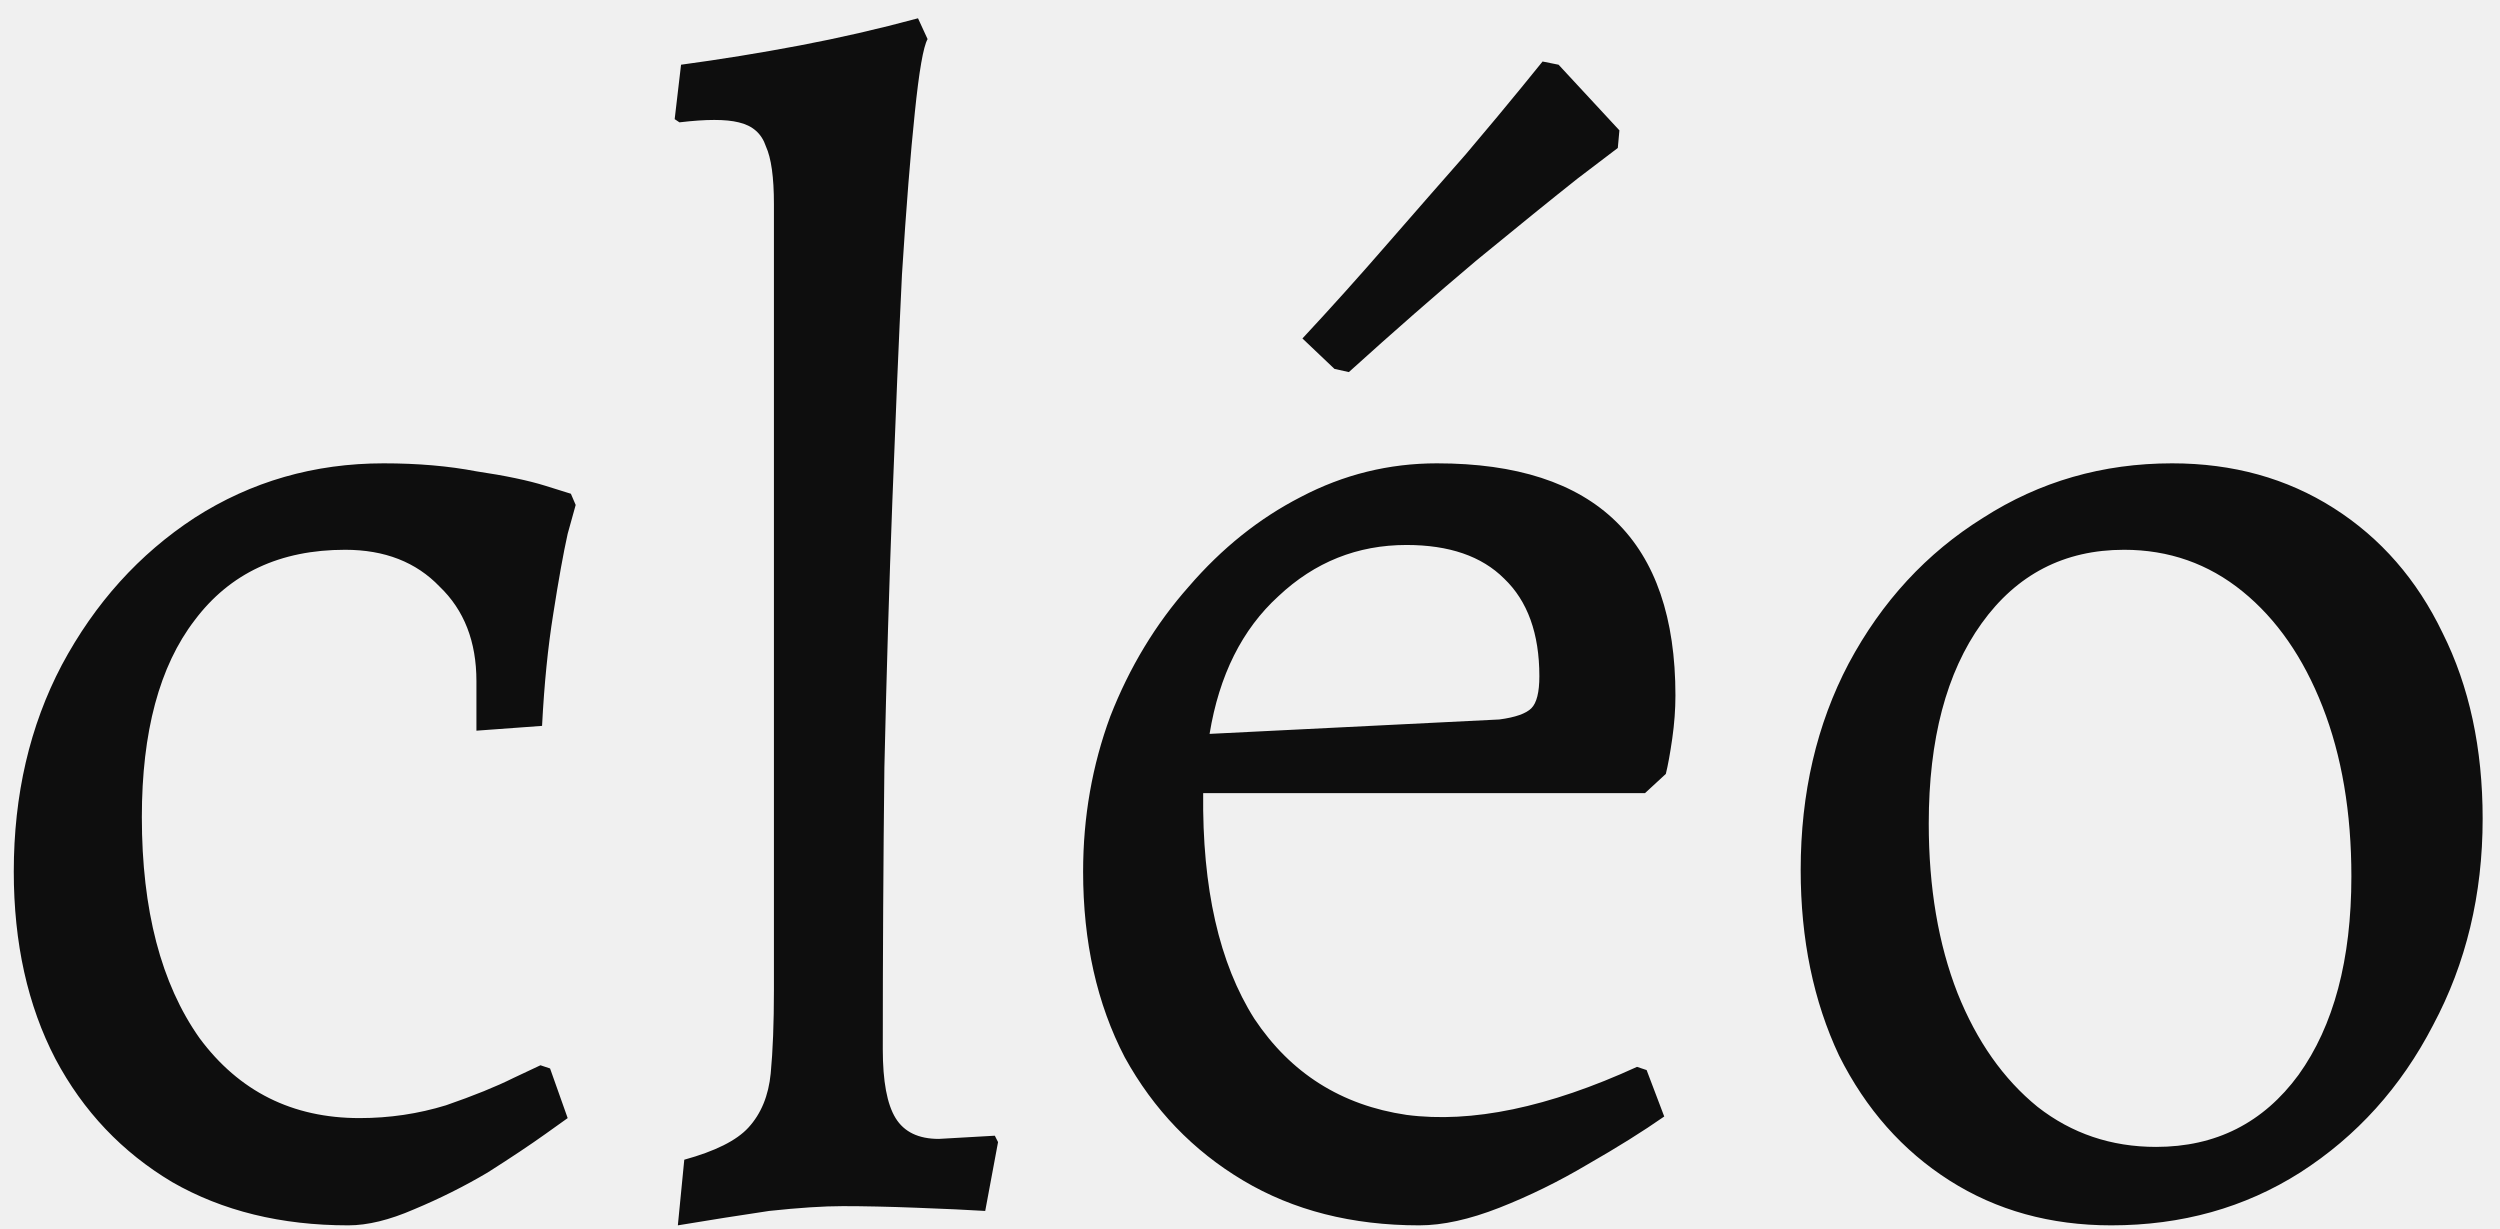
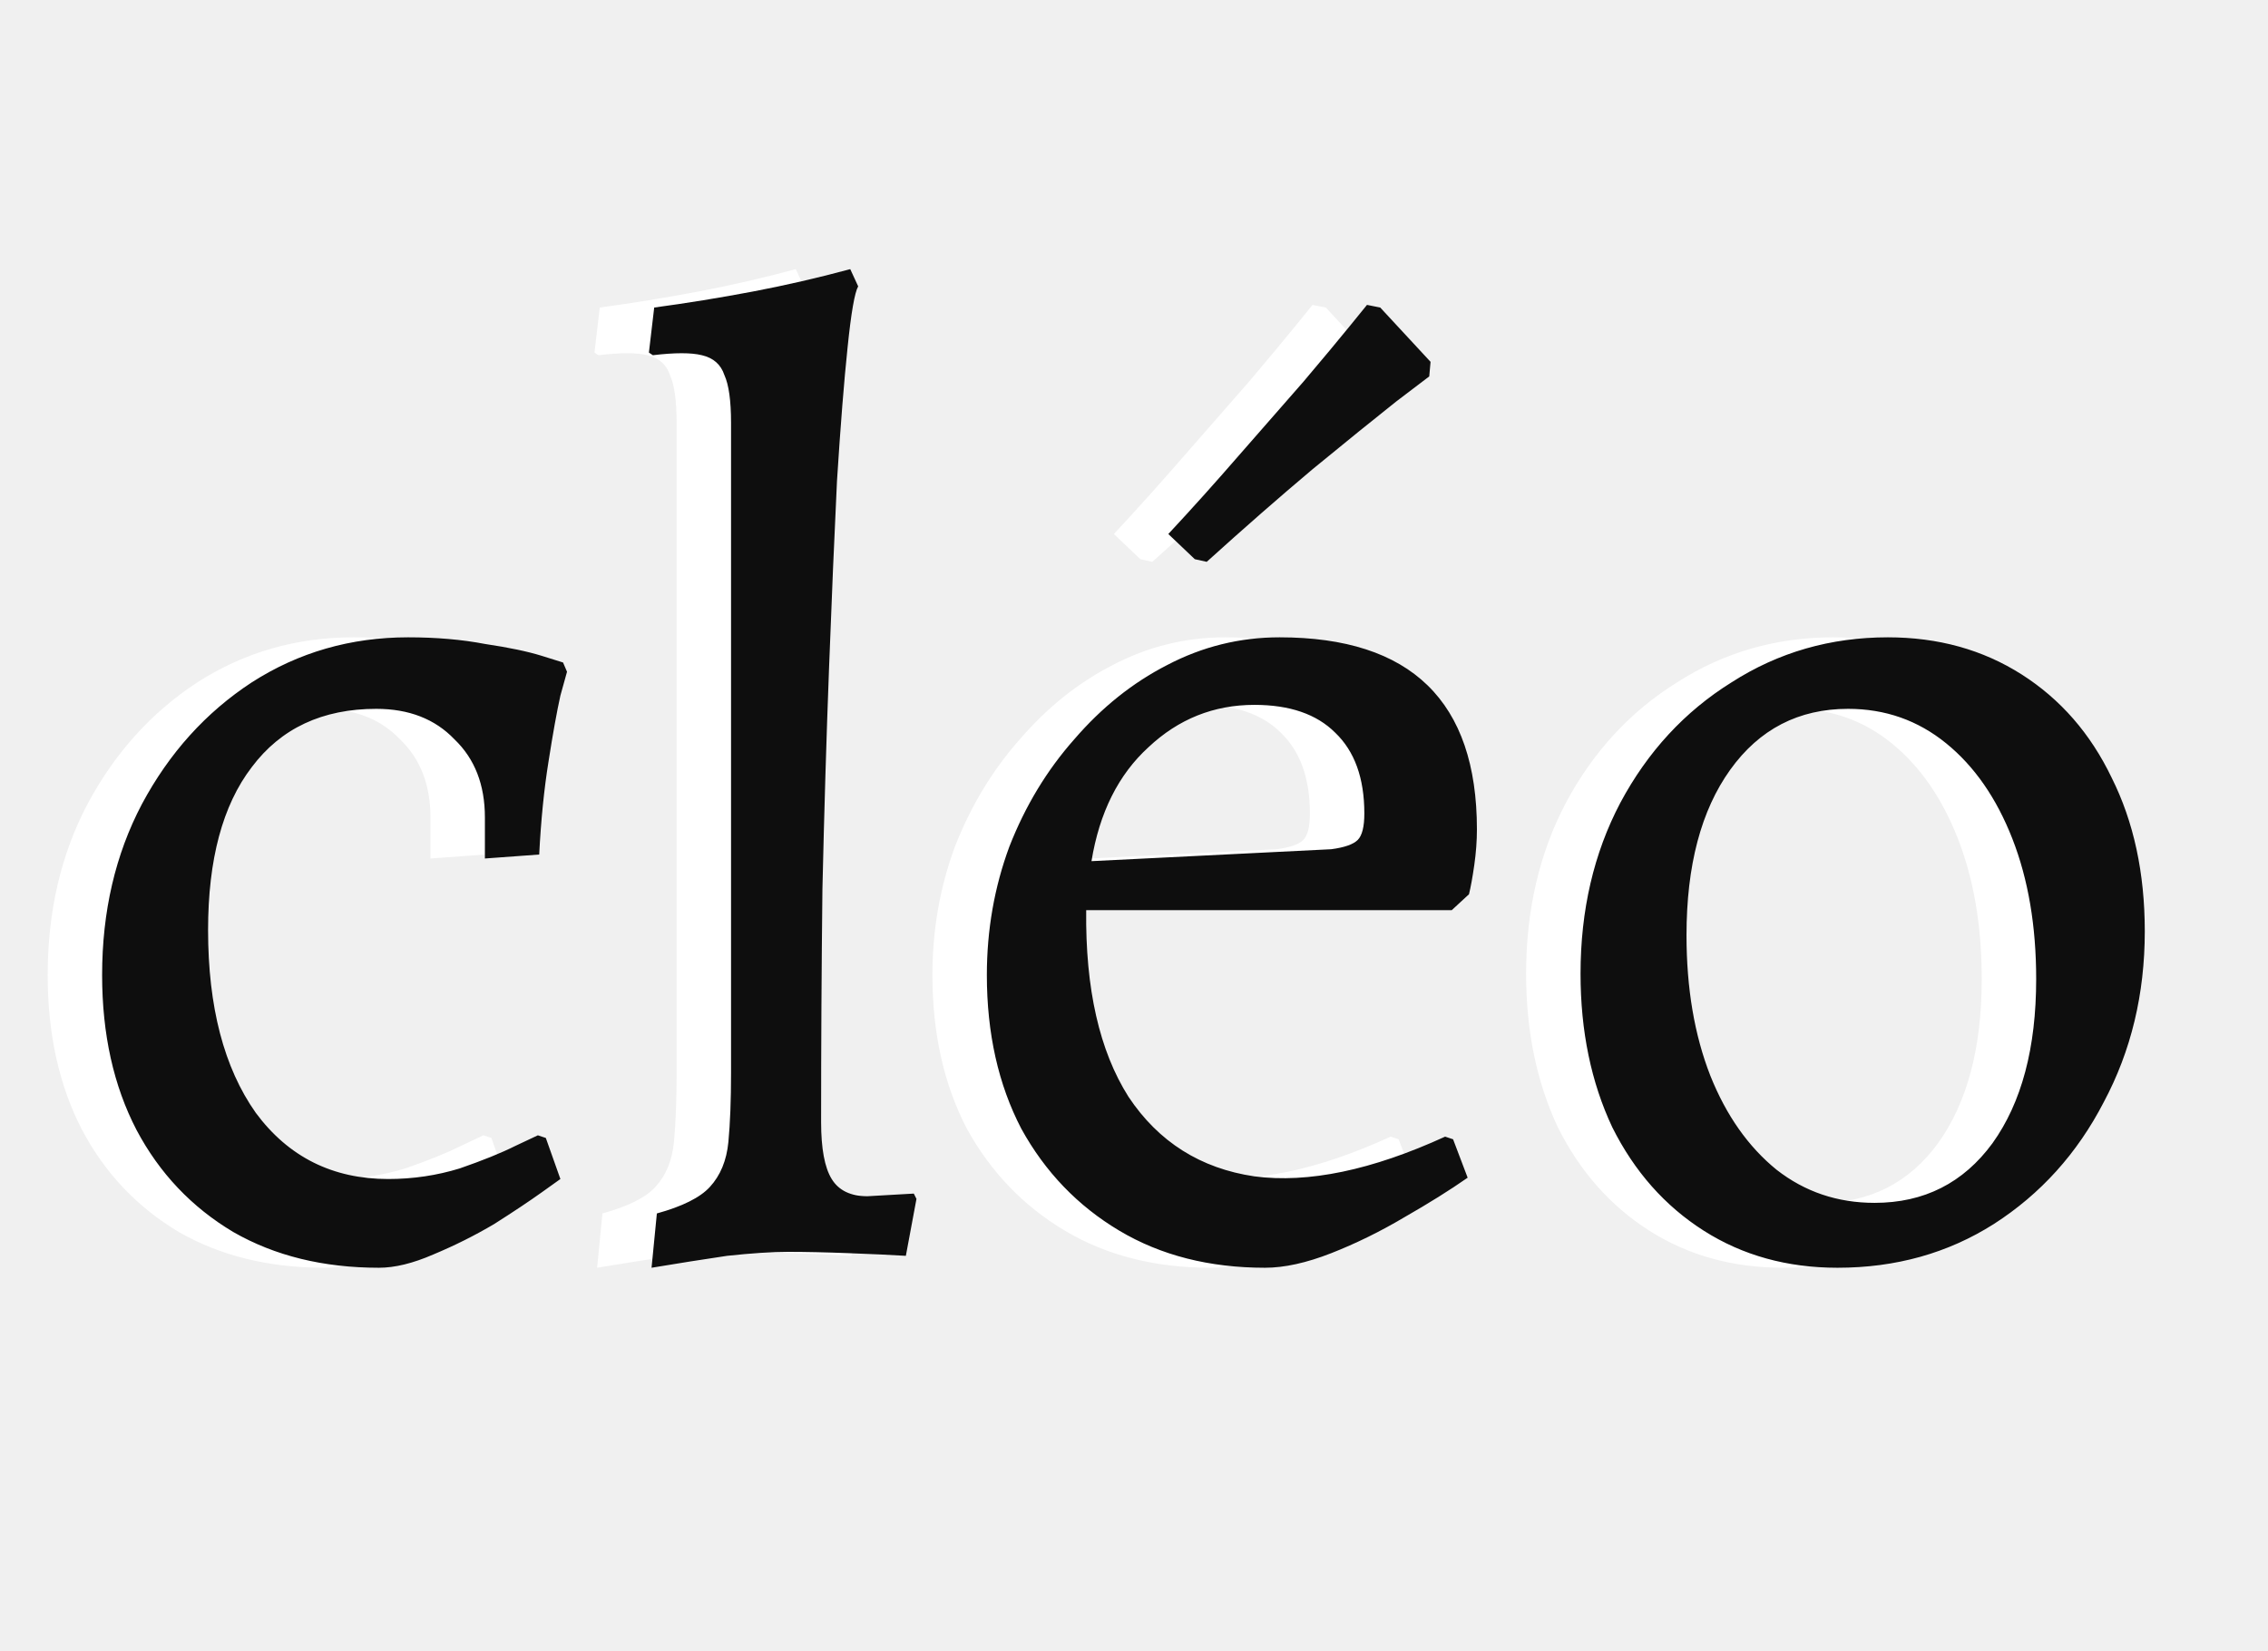
- <svg xmlns="http://www.w3.org/2000/svg" width="114" height="56" viewBox="0 0 114 56" fill="none">
-   <path d="M15.885 55.876C12.819 55.876 10.142 55.219 7.855 53.905C5.568 52.542 3.791 50.669 2.526 48.284C1.261 45.851 0.628 43.004 0.628 39.743C0.628 36.239 1.358 33.1 2.818 30.326C4.327 27.503 6.346 25.265 8.877 23.61C11.456 21.955 14.328 21.128 17.491 21.128C19.048 21.128 20.46 21.25 21.725 21.493C23.039 21.688 24.085 21.907 24.864 22.15C25.643 22.393 26.032 22.515 26.032 22.515L26.251 23.026C26.251 23.026 26.129 23.464 25.886 24.34C25.691 25.216 25.472 26.433 25.229 27.99C24.986 29.499 24.815 31.202 24.718 33.1L21.725 33.319V31.056C21.725 29.255 21.165 27.82 20.046 26.749C18.975 25.63 17.54 25.07 15.739 25.07C12.77 25.07 10.483 26.141 8.877 28.282C7.271 30.375 6.468 33.368 6.468 37.261C6.468 41.495 7.344 44.853 9.096 47.335C10.897 49.768 13.33 50.985 16.396 50.985C17.759 50.985 19.073 50.79 20.338 50.401C21.603 49.963 22.625 49.549 23.404 49.16C24.231 48.771 24.645 48.576 24.645 48.576L25.083 48.722L25.886 50.985C25.886 50.985 25.545 51.228 24.864 51.715C24.183 52.202 23.307 52.786 22.236 53.467C21.165 54.1 20.046 54.659 18.878 55.146C17.759 55.633 16.761 55.876 15.885 55.876ZM30.91 55.876L31.203 52.883C32.614 52.494 33.587 52.007 34.123 51.423C34.706 50.79 35.047 49.963 35.145 48.941C35.242 47.919 35.291 46.654 35.291 45.145V9.302C35.291 8.085 35.169 7.209 34.925 6.674C34.731 6.09 34.317 5.725 33.684 5.579C33.1 5.433 32.2 5.433 30.983 5.579L30.765 5.433L31.056 2.951C32.857 2.708 34.658 2.416 36.459 2.075C38.259 1.734 40.06 1.321 41.861 0.834L42.298 1.783C42.104 2.124 41.909 3.243 41.715 5.141C41.52 6.99 41.325 9.448 41.13 12.514C40.984 15.531 40.839 18.962 40.693 22.807C40.547 26.652 40.425 30.715 40.328 34.998C40.279 39.281 40.255 43.563 40.255 47.846C40.255 49.306 40.449 50.352 40.839 50.985C41.228 51.618 41.885 51.934 42.809 51.934L45.364 51.788L45.511 52.08L44.926 55.219C44.148 55.17 43.102 55.122 41.788 55.073C40.522 55.024 39.403 55 38.429 55C37.553 55 36.434 55.073 35.072 55.219C33.758 55.414 32.37 55.633 30.91 55.876ZM64.72 55.876C61.654 55.876 58.977 55.195 56.69 53.832C54.402 52.469 52.602 50.596 51.288 48.211C50.022 45.778 49.39 42.955 49.39 39.743C49.39 37.261 49.803 34.901 50.631 32.662C51.507 30.423 52.699 28.452 54.208 26.749C55.716 24.997 57.42 23.634 59.318 22.661C61.264 21.639 63.333 21.128 65.523 21.128C72.774 21.128 76.4 24.656 76.4 31.713C76.4 32.346 76.351 33.003 76.254 33.684C76.156 34.365 76.059 34.901 75.962 35.29L75.013 36.166H54.865C54.816 40.497 55.595 43.928 57.201 46.459C58.855 48.941 61.167 50.401 64.136 50.839C67.104 51.228 70.608 50.498 74.648 48.649L75.086 48.795L75.889 50.912C74.915 51.593 73.747 52.323 72.385 53.102C71.071 53.881 69.732 54.538 68.37 55.073C67.007 55.608 65.79 55.876 64.72 55.876ZM55.157 33.465L68.37 32.808C69.1 32.711 69.586 32.54 69.83 32.297C70.073 32.054 70.195 31.567 70.195 30.837C70.195 28.89 69.659 27.406 68.589 26.384C67.567 25.362 66.082 24.851 64.136 24.851C61.897 24.851 59.95 25.63 58.296 27.187C56.641 28.696 55.595 30.788 55.157 33.465ZM61.508 16.967L60.851 16.821L59.391 15.434C60.705 14.023 61.994 12.587 63.26 11.127C64.574 9.618 65.766 8.256 66.837 7.039C67.907 5.774 68.759 4.752 69.392 3.973C70.024 3.194 70.341 2.805 70.341 2.805L71.071 2.951L73.845 5.944L73.772 6.747C73.772 6.747 73.163 7.209 71.947 8.134C70.779 9.059 69.246 10.3 67.348 11.857C65.498 13.414 63.552 15.118 61.508 16.967ZM96.273 55.876C93.499 55.876 91.042 55.195 88.9 53.832C86.759 52.469 85.08 50.571 83.863 48.138C82.695 45.656 82.111 42.833 82.111 39.67C82.111 36.166 82.841 33.027 84.301 30.253C85.81 27.43 87.854 25.216 90.433 23.61C93.013 21.955 95.884 21.128 99.047 21.128C101.821 21.128 104.279 21.809 106.42 23.172C108.562 24.535 110.216 26.433 111.384 28.866C112.601 31.299 113.209 34.122 113.209 37.334C113.209 40.789 112.455 43.928 110.946 46.751C109.486 49.574 107.467 51.812 104.887 53.467C102.357 55.073 99.485 55.876 96.273 55.876ZM98.317 52.299C101.043 52.299 103.208 51.204 104.814 49.014C106.42 46.775 107.223 43.758 107.223 39.962C107.223 37.042 106.785 34.463 105.909 32.224C105.033 29.985 103.817 28.233 102.259 26.968C100.702 25.703 98.901 25.07 96.857 25.07C94.132 25.07 91.966 26.189 90.36 28.428C88.754 30.667 87.951 33.708 87.951 37.553C87.951 40.473 88.389 43.052 89.265 45.291C90.141 47.481 91.358 49.209 92.915 50.474C94.473 51.691 96.273 52.299 98.317 52.299Z" fill="#0E0E0E" />
+ <svg xmlns="http://www.w3.org/2000/svg" width="125" height="91" viewBox="0 0 125 91" fill="none">
+   <path d="M17.885 69.876C14.819 69.876 12.142 69.219 9.855 67.905C7.568 66.542 5.791 64.669 4.526 62.284C3.261 59.851 2.628 57.004 2.628 53.743C2.628 50.239 3.358 47.1 4.818 44.326C6.327 41.503 8.346 39.265 10.877 37.61C13.456 35.955 16.328 35.128 19.491 35.128C21.048 35.128 22.46 35.25 23.725 35.493C25.039 35.688 26.085 35.907 26.864 36.15C27.643 36.393 28.032 36.515 28.032 36.515L28.251 37.026C28.251 37.026 28.129 37.464 27.886 38.34C27.691 39.216 27.472 40.433 27.229 41.99C26.986 43.499 26.815 45.202 26.718 47.1L23.725 47.319V45.056C23.725 43.255 23.165 41.82 22.046 40.749C20.975 39.63 19.54 39.07 17.739 39.07C14.77 39.07 12.483 40.141 10.877 42.282C9.271 44.375 8.468 47.368 8.468 51.261C8.468 55.495 9.344 58.853 11.096 61.335C12.897 63.768 15.33 64.985 18.396 64.985C19.759 64.985 21.073 64.79 22.338 64.401C23.603 63.963 24.625 63.549 25.404 63.16C26.231 62.771 26.645 62.576 26.645 62.576L27.083 62.722L27.886 64.985C27.886 64.985 27.545 65.228 26.864 65.715C26.183 66.202 25.307 66.786 24.236 67.467C23.165 68.1 22.046 68.659 20.878 69.146C19.759 69.633 18.761 69.876 17.885 69.876ZM32.91 69.876L33.203 66.883C34.614 66.494 35.587 66.007 36.123 65.423C36.706 64.79 37.047 63.963 37.145 62.941C37.242 61.919 37.291 60.654 37.291 59.145V23.302C37.291 22.085 37.169 21.209 36.925 20.674C36.731 20.09 36.317 19.725 35.684 19.579C35.1 19.433 34.2 19.433 32.983 19.579L32.764 19.433L33.056 16.951C34.857 16.708 36.658 16.416 38.459 16.075C40.259 15.734 42.06 15.321 43.861 14.834L44.298 15.783C44.104 16.124 43.909 17.243 43.715 19.141C43.52 20.99 43.325 23.448 43.13 26.514C42.984 29.531 42.839 32.962 42.693 36.807C42.547 40.652 42.425 44.715 42.328 48.998C42.279 53.281 42.255 57.563 42.255 61.846C42.255 63.306 42.449 64.352 42.839 64.985C43.228 65.618 43.885 65.934 44.809 65.934L47.364 65.788L47.511 66.08L46.926 69.219C46.148 69.17 45.102 69.122 43.788 69.073C42.522 69.024 41.403 69 40.429 69C39.553 69 38.434 69.073 37.072 69.219C35.758 69.414 34.37 69.633 32.91 69.876ZM66.72 69.876C63.654 69.876 60.977 69.195 58.69 67.832C56.402 66.469 54.602 64.596 53.288 62.211C52.022 59.778 51.39 56.955 51.39 53.743C51.39 51.261 51.803 48.901 52.631 46.662C53.507 44.423 54.699 42.452 56.208 40.749C57.716 38.997 59.42 37.634 61.318 36.661C63.264 35.639 65.333 35.128 67.523 35.128C74.774 35.128 78.4 38.656 78.4 45.713C78.4 46.346 78.351 47.003 78.254 47.684C78.156 48.365 78.059 48.901 77.962 49.29L77.013 50.166H56.865C56.816 54.497 57.595 57.928 59.201 60.459C60.855 62.941 63.167 64.401 66.136 64.839C69.104 65.228 72.608 64.498 76.648 62.649L77.086 62.795L77.889 64.912C76.915 65.593 75.747 66.323 74.385 67.102C73.071 67.881 71.732 68.538 70.37 69.073C69.007 69.608 67.79 69.876 66.72 69.876ZM57.157 47.465L70.37 46.808C71.1 46.711 71.586 46.54 71.83 46.297C72.073 46.054 72.195 45.567 72.195 44.837C72.195 42.89 71.659 41.406 70.589 40.384C69.567 39.362 68.082 38.851 66.136 38.851C63.897 38.851 61.95 39.63 60.296 41.187C58.641 42.696 57.595 44.788 57.157 47.465ZM63.508 30.967L62.851 30.821L61.391 29.434C62.705 28.023 63.994 26.587 65.26 25.127C66.574 23.618 67.766 22.256 68.837 21.039C69.907 19.774 70.759 18.752 71.392 17.973C72.024 17.194 72.341 16.805 72.341 16.805L73.071 16.951L75.845 19.944L75.772 20.747C75.772 20.747 75.163 21.209 73.947 22.134C72.779 23.059 71.246 24.3 69.348 25.857C67.498 27.414 65.552 29.118 63.508 30.967ZM98.273 69.876C95.499 69.876 93.042 69.195 90.9 67.832C88.759 66.469 87.08 64.571 85.863 62.138C84.695 59.656 84.111 56.833 84.111 53.67C84.111 50.166 84.841 47.027 86.301 44.253C87.81 41.43 89.854 39.216 92.433 37.61C95.013 35.955 97.884 35.128 101.047 35.128C103.821 35.128 106.279 35.809 108.42 37.172C110.562 38.535 112.216 40.433 113.384 42.866C114.601 45.299 115.209 48.122 115.209 51.334C115.209 54.789 114.455 57.928 112.946 60.751C111.486 63.574 109.467 65.812 106.887 67.467C104.357 69.073 101.485 69.876 98.273 69.876ZM100.317 66.299C103.043 66.299 105.208 65.204 106.814 63.014C108.42 60.775 109.223 57.758 109.223 53.962C109.223 51.042 108.785 48.463 107.909 46.224C107.033 43.985 105.817 42.233 104.259 40.968C102.702 39.703 100.901 39.07 98.857 39.07C96.132 39.07 93.966 40.189 92.36 42.428C90.754 44.667 89.951 47.708 89.951 51.553C89.951 54.473 90.389 57.052 91.265 59.291C92.141 61.481 93.358 63.209 94.915 64.474C96.473 65.691 98.273 66.299 100.317 66.299Z" fill="white" />
+   <path d="M20.885 69.876C17.819 69.876 15.142 69.219 12.855 67.905C10.568 66.542 8.791 64.669 7.526 62.284C6.261 59.851 5.628 57.004 5.628 53.743C5.628 50.239 6.358 47.1 7.818 44.326C9.327 41.503 11.346 39.265 13.877 37.61C16.456 35.955 19.328 35.128 22.491 35.128C24.048 35.128 25.46 35.25 26.725 35.493C28.039 35.688 29.085 35.907 29.864 36.15C30.643 36.393 31.032 36.515 31.032 36.515L31.251 37.026C31.251 37.026 31.129 37.464 30.886 38.34C30.691 39.216 30.472 40.433 30.229 41.99C29.986 43.499 29.815 45.202 29.718 47.1L26.725 47.319V45.056C26.725 43.255 26.165 41.82 25.046 40.749C23.975 39.63 22.54 39.07 20.739 39.07C17.77 39.07 15.483 40.141 13.877 42.282C12.271 44.375 11.468 47.368 11.468 51.261C11.468 55.495 12.344 58.853 14.096 61.335C15.897 63.768 18.33 64.985 21.396 64.985C22.759 64.985 24.073 64.79 25.338 64.401C26.603 63.963 27.625 63.549 28.404 63.16C29.231 62.771 29.645 62.576 29.645 62.576L30.083 62.722L30.886 64.985C30.886 64.985 30.545 65.228 29.864 65.715C29.183 66.202 28.307 66.786 27.236 67.467C26.165 68.1 25.046 68.659 23.878 69.146C22.759 69.633 21.761 69.876 20.885 69.876ZM35.91 69.876L36.203 66.883C37.614 66.494 38.587 66.007 39.123 65.423C39.706 64.79 40.047 63.963 40.145 62.941C40.242 61.919 40.291 60.654 40.291 59.145V23.302C40.291 22.085 40.169 21.209 39.925 20.674C39.731 20.09 39.317 19.725 38.684 19.579C38.1 19.433 37.2 19.433 35.983 19.579L35.764 19.433L36.056 16.951C37.857 16.708 39.658 16.416 41.459 16.075C43.259 15.734 45.06 15.321 46.861 14.834L47.298 15.783C47.104 16.124 46.909 17.243 46.715 19.141C46.52 20.99 46.325 23.448 46.13 26.514C45.984 29.531 45.839 32.962 45.693 36.807C45.547 40.652 45.425 44.715 45.328 48.998C45.279 53.281 45.255 57.563 45.255 61.846C45.255 63.306 45.449 64.352 45.839 64.985C46.228 65.618 46.885 65.934 47.809 65.934L50.364 65.788L50.511 66.08L49.926 69.219C49.148 69.17 48.102 69.122 46.788 69.073C45.522 69.024 44.403 69 43.429 69C42.553 69 41.434 69.073 40.072 69.219C38.758 69.414 37.37 69.633 35.91 69.876ZM69.72 69.876C66.654 69.876 63.977 69.195 61.69 67.832C59.402 66.469 57.602 64.596 56.288 62.211C55.022 59.778 54.39 56.955 54.39 53.743C54.39 51.261 54.803 48.901 55.631 46.662C56.507 44.423 57.699 42.452 59.208 40.749C60.716 38.997 62.42 37.634 64.318 36.661C66.264 35.639 68.333 35.128 70.523 35.128C77.774 35.128 81.4 38.656 81.4 45.713C81.4 46.346 81.351 47.003 81.254 47.684C81.156 48.365 81.059 48.901 80.962 49.29L80.013 50.166H59.865C59.816 54.497 60.595 57.928 62.201 60.459C63.855 62.941 66.167 64.401 69.136 64.839C72.104 65.228 75.608 64.498 79.648 62.649L80.086 62.795L80.889 64.912C79.915 65.593 78.747 66.323 77.385 67.102C76.071 67.881 74.732 68.538 73.37 69.073C72.007 69.608 70.79 69.876 69.72 69.876ZM60.157 47.465L73.37 46.808C74.1 46.711 74.586 46.54 74.83 46.297C75.073 46.054 75.195 45.567 75.195 44.837C75.195 42.89 74.659 41.406 73.589 40.384C72.567 39.362 71.082 38.851 69.136 38.851C66.897 38.851 64.95 39.63 63.296 41.187C61.641 42.696 60.595 44.788 60.157 47.465ZM66.508 30.967L65.851 30.821L64.391 29.434C65.705 28.023 66.994 26.587 68.26 25.127C69.574 23.618 70.766 22.256 71.837 21.039C72.907 19.774 73.759 18.752 74.392 17.973C75.024 17.194 75.341 16.805 75.341 16.805L76.071 16.951L78.845 19.944L78.772 20.747C78.772 20.747 78.163 21.209 76.947 22.134C75.779 23.059 74.246 24.3 72.348 25.857C70.498 27.414 68.552 29.118 66.508 30.967ZM101.273 69.876C98.499 69.876 96.042 69.195 93.9 67.832C91.759 66.469 90.08 64.571 88.863 62.138C87.695 59.656 87.111 56.833 87.111 53.67C87.111 50.166 87.841 47.027 89.301 44.253C90.81 41.43 92.854 39.216 95.433 37.61C98.013 35.955 100.884 35.128 104.047 35.128C106.821 35.128 109.279 35.809 111.42 37.172C113.562 38.535 115.216 40.433 116.384 42.866C117.601 45.299 118.209 48.122 118.209 51.334C118.209 54.789 117.455 57.928 115.946 60.751C114.486 63.574 112.467 65.812 109.887 67.467C107.357 69.073 104.485 69.876 101.273 69.876ZM103.317 66.299C106.043 66.299 108.208 65.204 109.814 63.014C111.42 60.775 112.223 57.758 112.223 53.962C112.223 51.042 111.785 48.463 110.909 46.224C110.033 43.985 108.817 42.233 107.259 40.968C105.702 39.703 103.901 39.07 101.857 39.07C99.132 39.07 96.966 40.189 95.36 42.428C93.754 44.667 92.951 47.708 92.951 51.553C92.951 54.473 93.389 57.052 94.265 59.291C95.141 61.481 96.358 63.209 97.915 64.474C99.473 65.691 101.273 66.299 103.317 66.299Z" fill="#0E0E0E" />
</svg>
